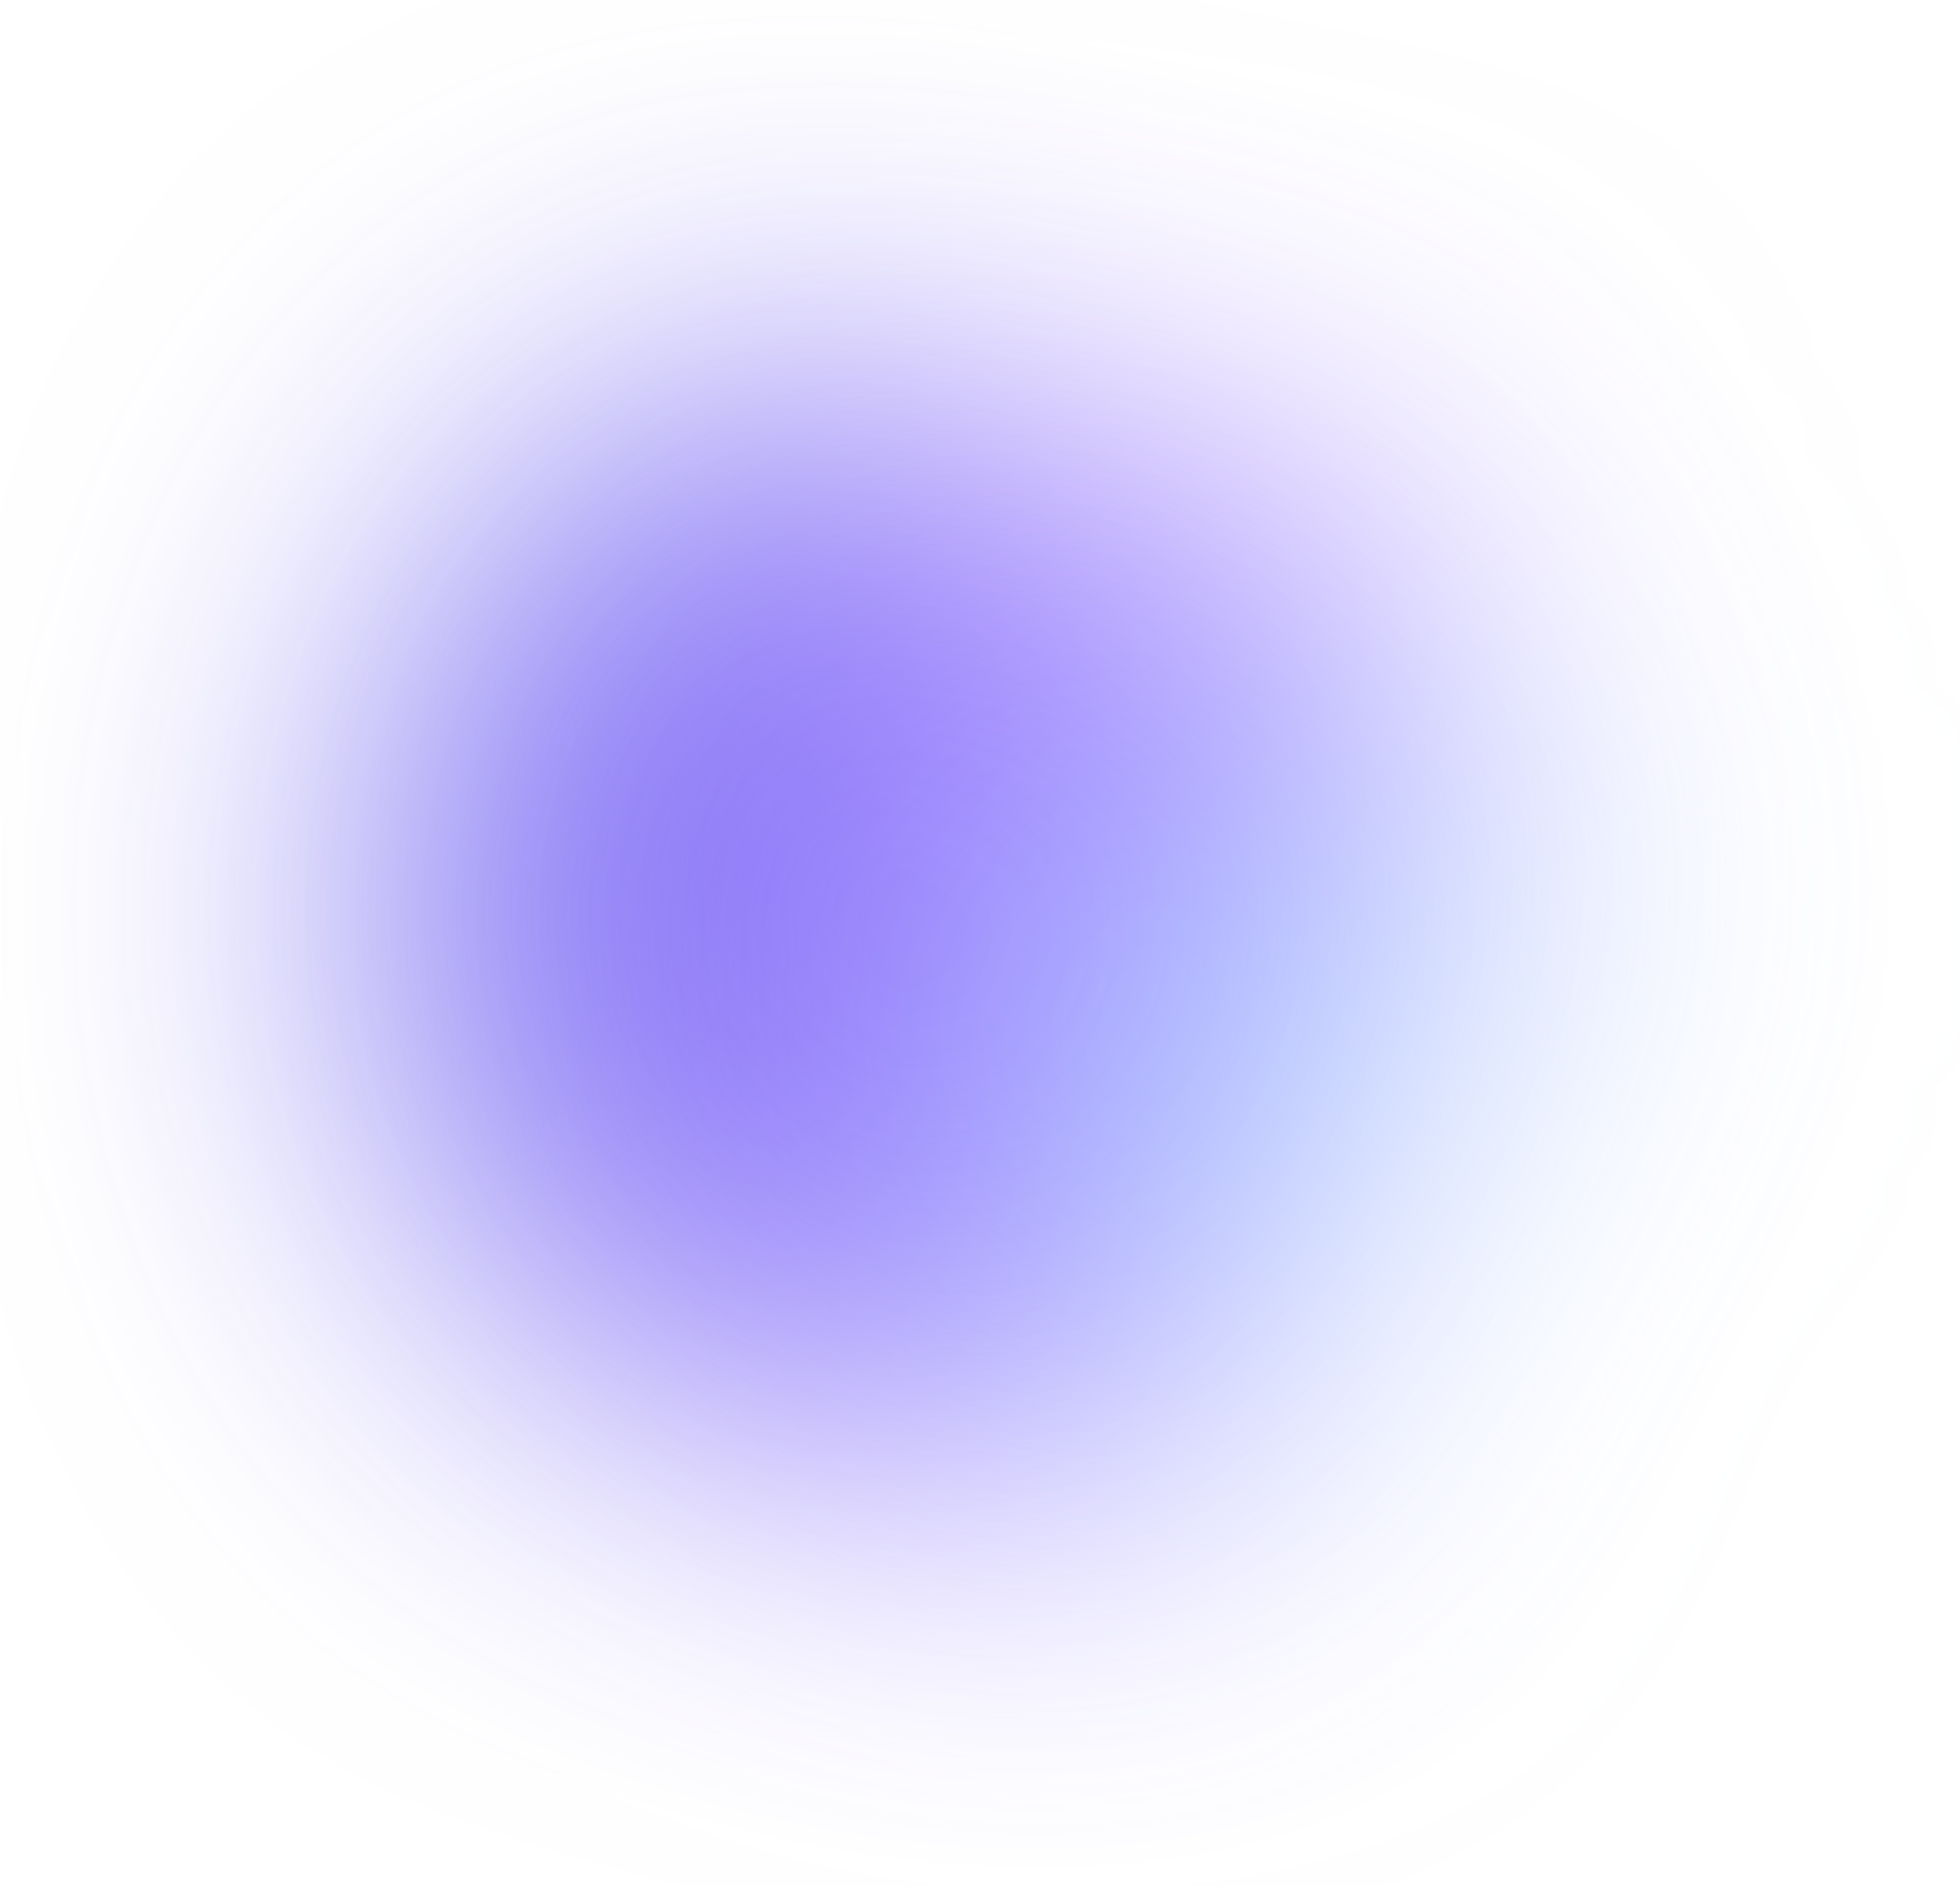
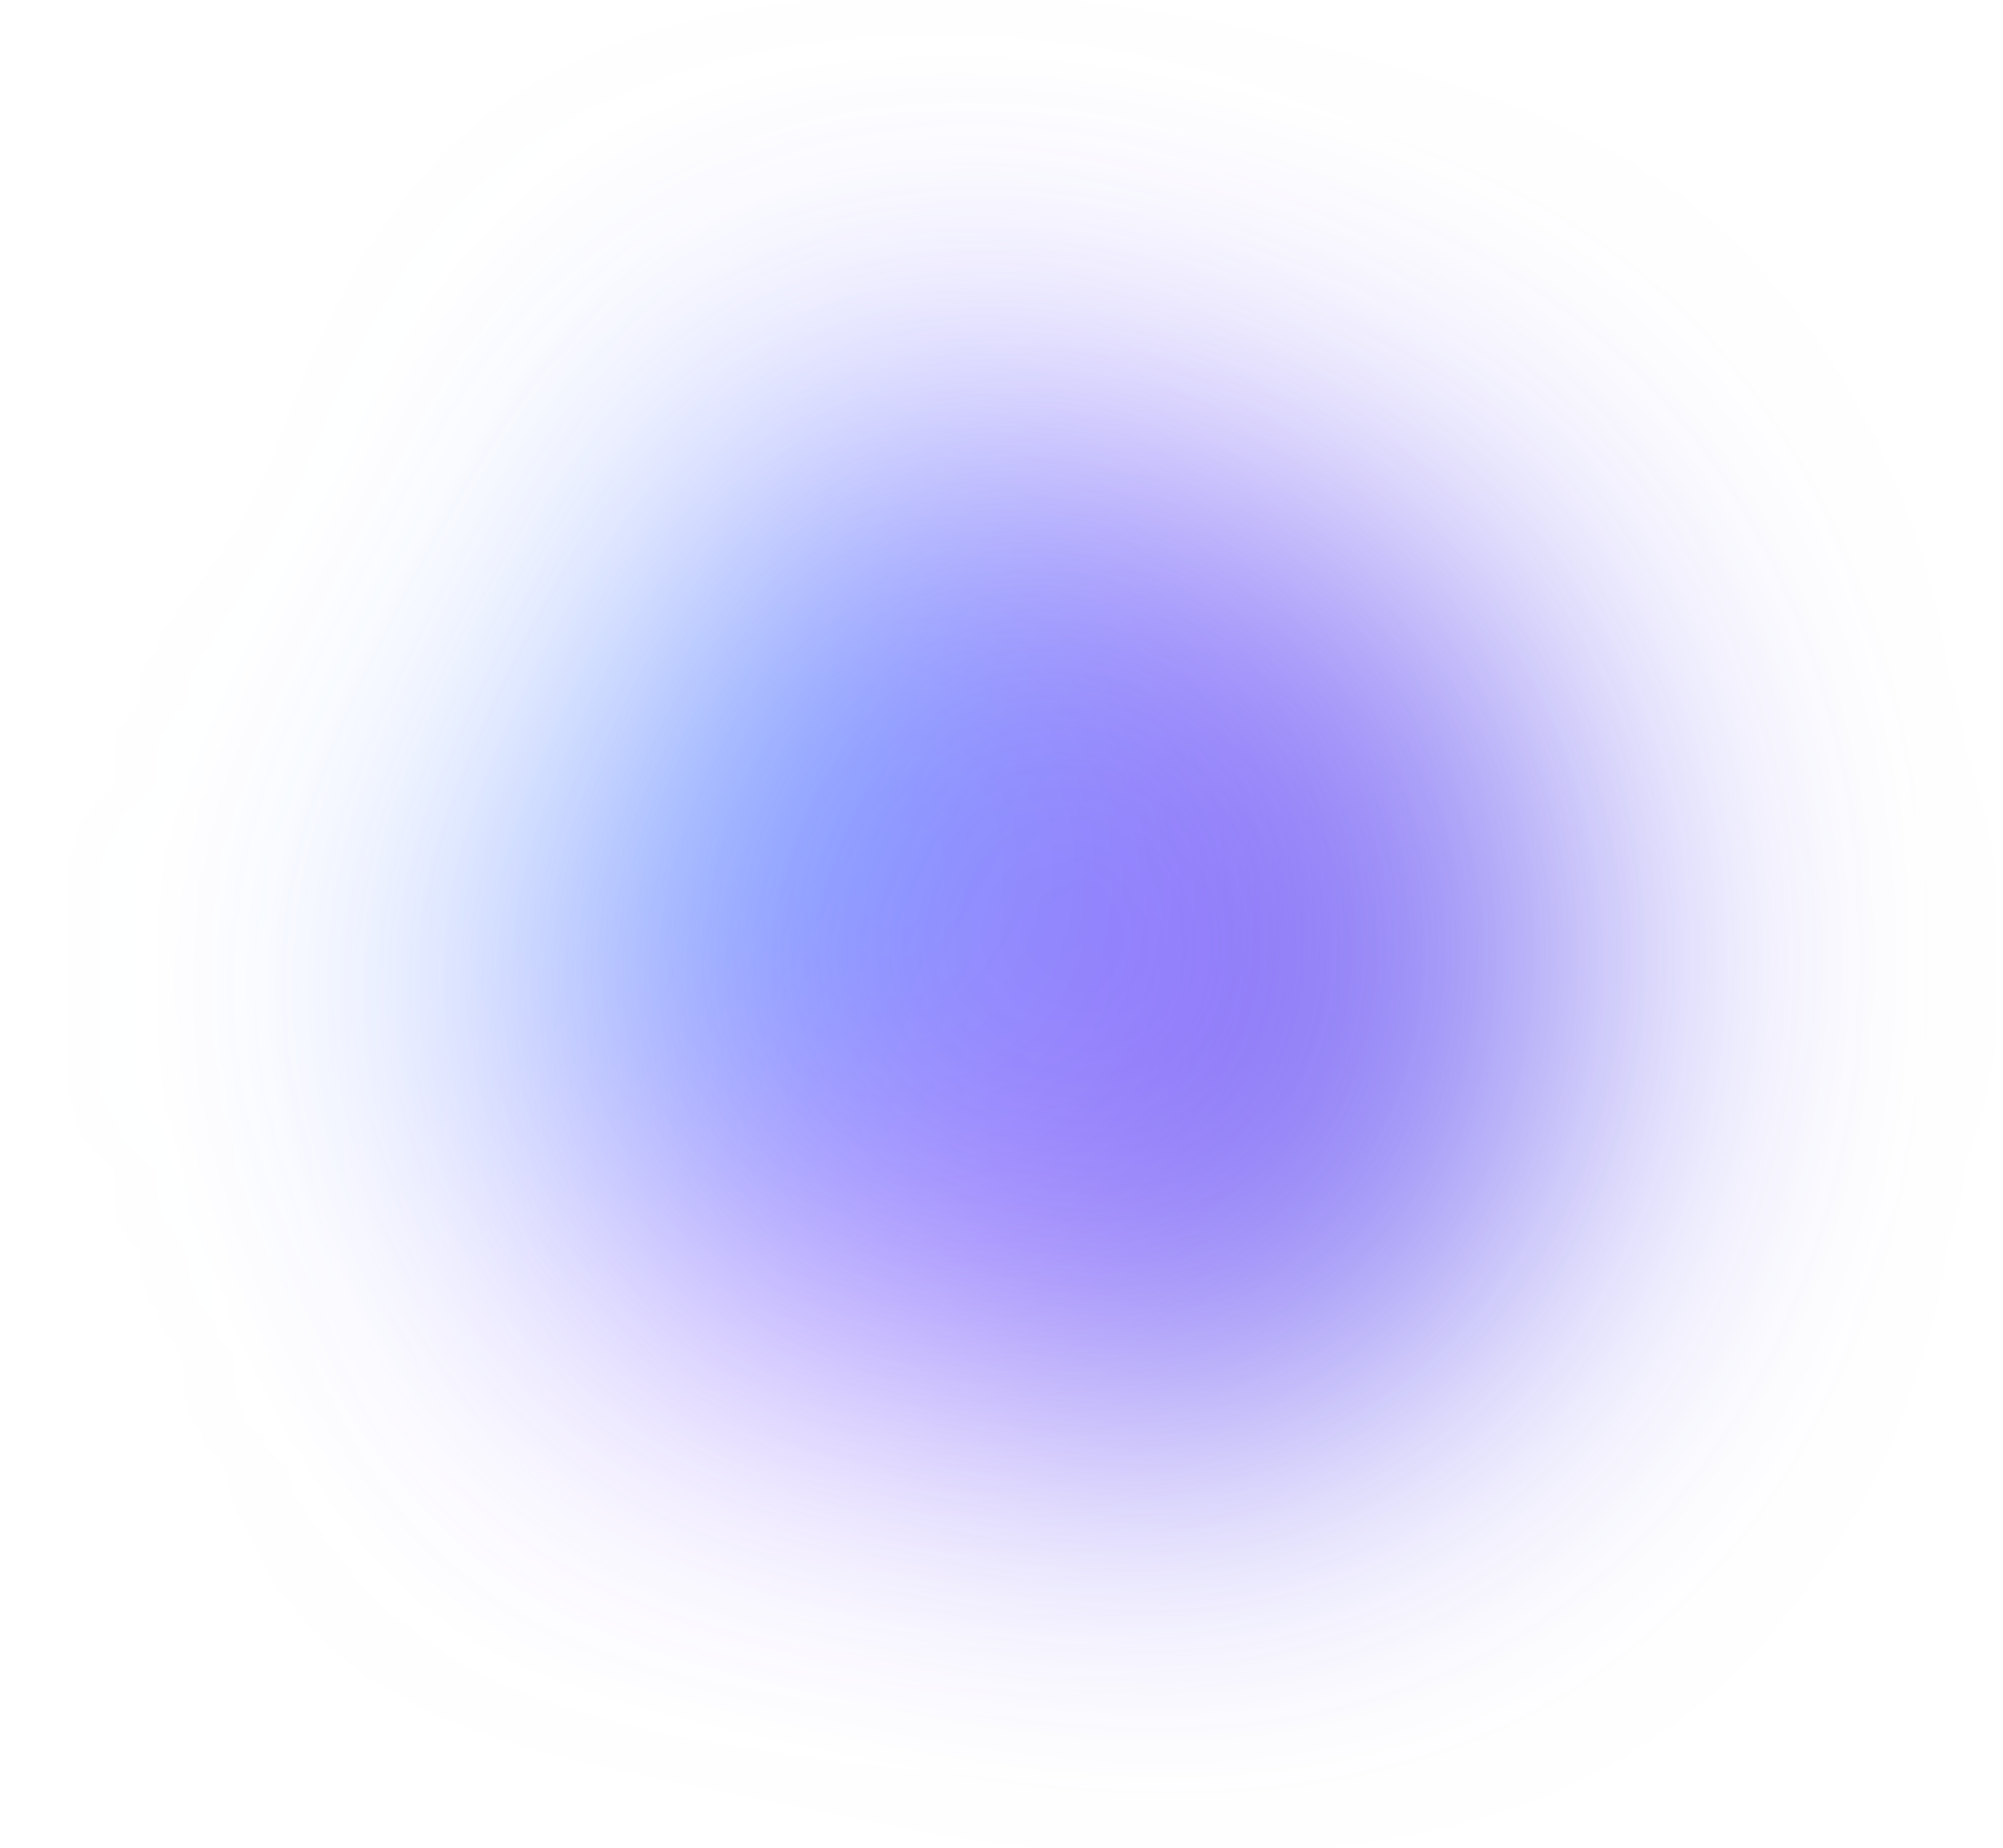
- <svg xmlns="http://www.w3.org/2000/svg" width="1245" height="1199" viewBox="0 0 1245 1199" fill="none">
-   <g opacity="0.7" filter="url(#filter0_f_644_3143)">
-     <ellipse cx="503.216" cy="576.275" rx="253.216" ry="326.275" fill="#3626EA" />
-     <path d="M784.659 609.484C784.659 789.681 824.051 949.042 684.203 949.042C544.356 949.042 430.987 802.964 430.987 622.767C430.987 442.571 544.356 296.492 684.203 296.492C1124.22 334.682 784.659 429.287 784.659 609.484Z" fill="#7E51FF" />
-     <path d="M867.621 699.006C833.536 815.634 828.966 926.251 738.175 899.718C647.385 873.184 601.415 757.129 635.5 640.501C669.585 523.872 770.816 450.836 861.607 477.37C1140.05 585.573 901.706 582.378 867.621 699.006Z" fill="#86A8FF" />
+ <svg xmlns="http://www.w3.org/2000/svg" width="1355" height="1250" viewBox="0 0 1355 1250" fill="none">
+   <g opacity="0.7" filter="url(#filter0_f_1099_2110)">
+     <ellipse cx="802.784" cy="647.767" rx="253.216" ry="326.275" transform="rotate(-180 802.784 647.767)" fill="#3626EA" />
+     <path d="M521.341 614.559C521.341 434.362 481.95 275 621.797 275C761.644 275 875.013 421.078 875.013 601.275C875.013 781.472 761.644 927.55 621.797 927.55C181.782 889.36 521.341 794.755 521.341 614.559Z" fill="#7E51FF" />
+     <path d="M438.379 525.036C472.464 408.408 477.034 297.791 567.825 324.324C658.615 350.858 704.585 466.913 670.5 583.542C636.415 700.17 535.184 773.206 444.393 746.672C165.954 638.469 404.294 641.664 438.379 525.036Z" fill="#376FFF" />
  </g>
  <defs>
-     <filter id="filter0_f_644_3143" x="0.935" y="0.935" width="1256.13" height="1197.17" filterUnits="userSpaceOnUse" color-interpolation-filters="sRGB">
+     <filter id="filter0_f_1099_2110" x="-249.065" y="-249.065" width="1853.13" height="1748.13" filterUnits="userSpaceOnUse" color-interpolation-filters="sRGB">
      <feFlood flood-opacity="0" result="BackgroundImageFix" />
      <feBlend mode="normal" in="SourceGraphic" in2="BackgroundImageFix" result="shape" />
-       <feGaussianBlur stdDeviation="124.532" result="effect1_foregroundBlur_644_3143" />
+       <feGaussianBlur stdDeviation="124.532" result="effect1_foregroundBlur_1099_2110" />
    </filter>
  </defs>
</svg>
